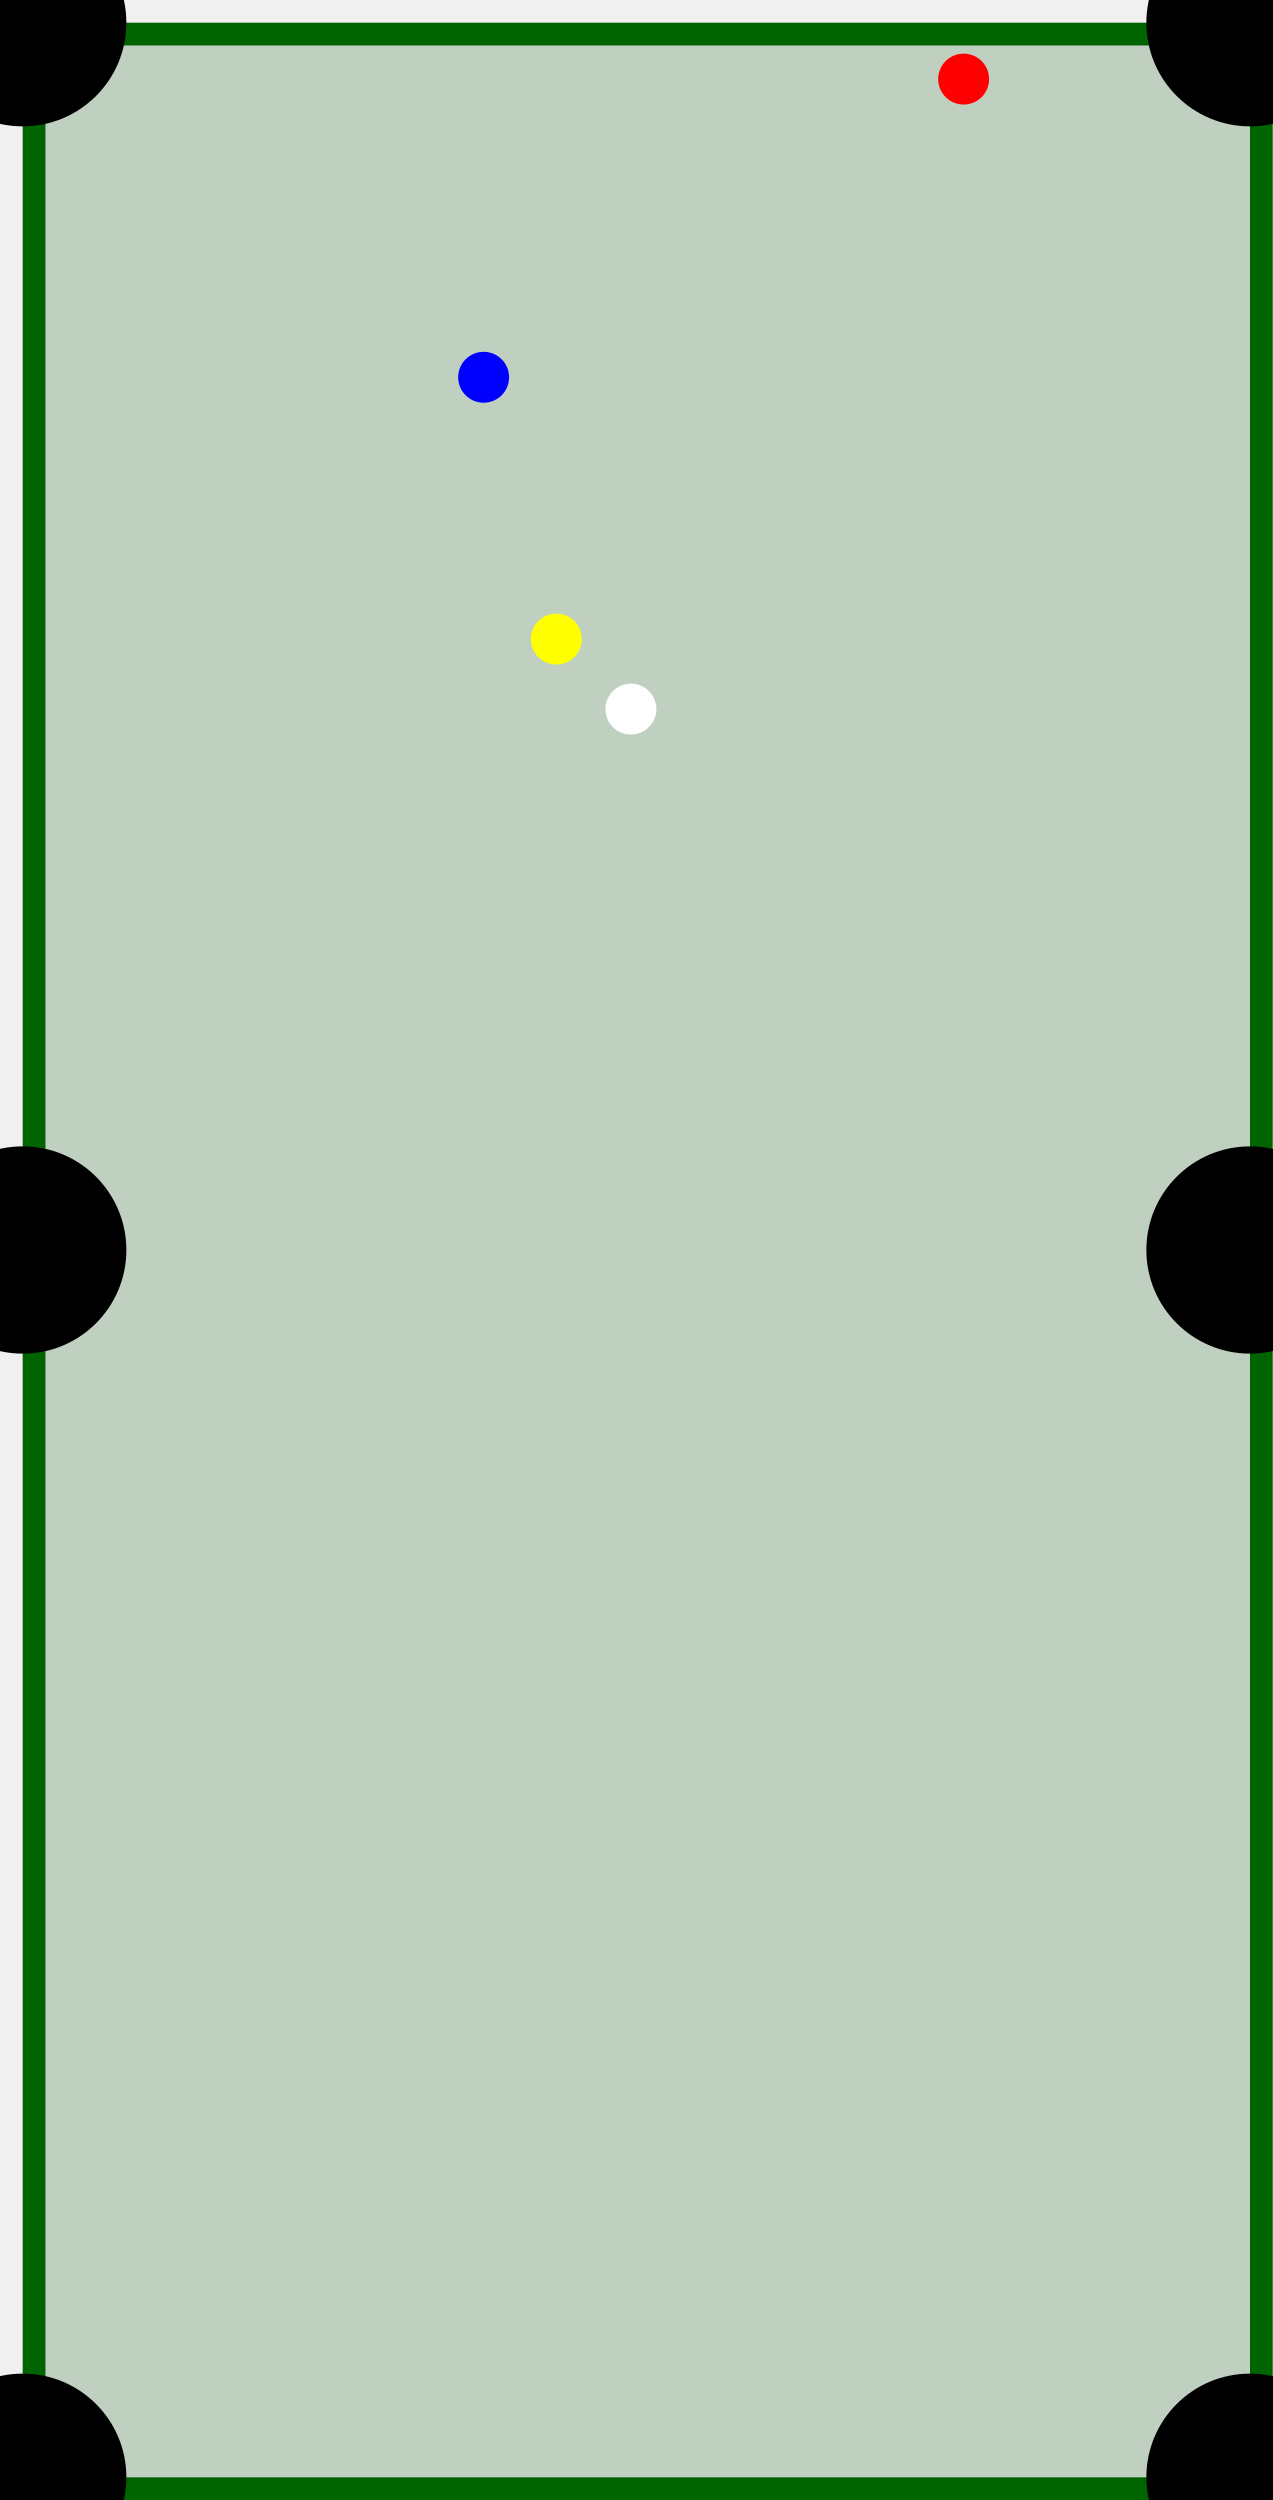
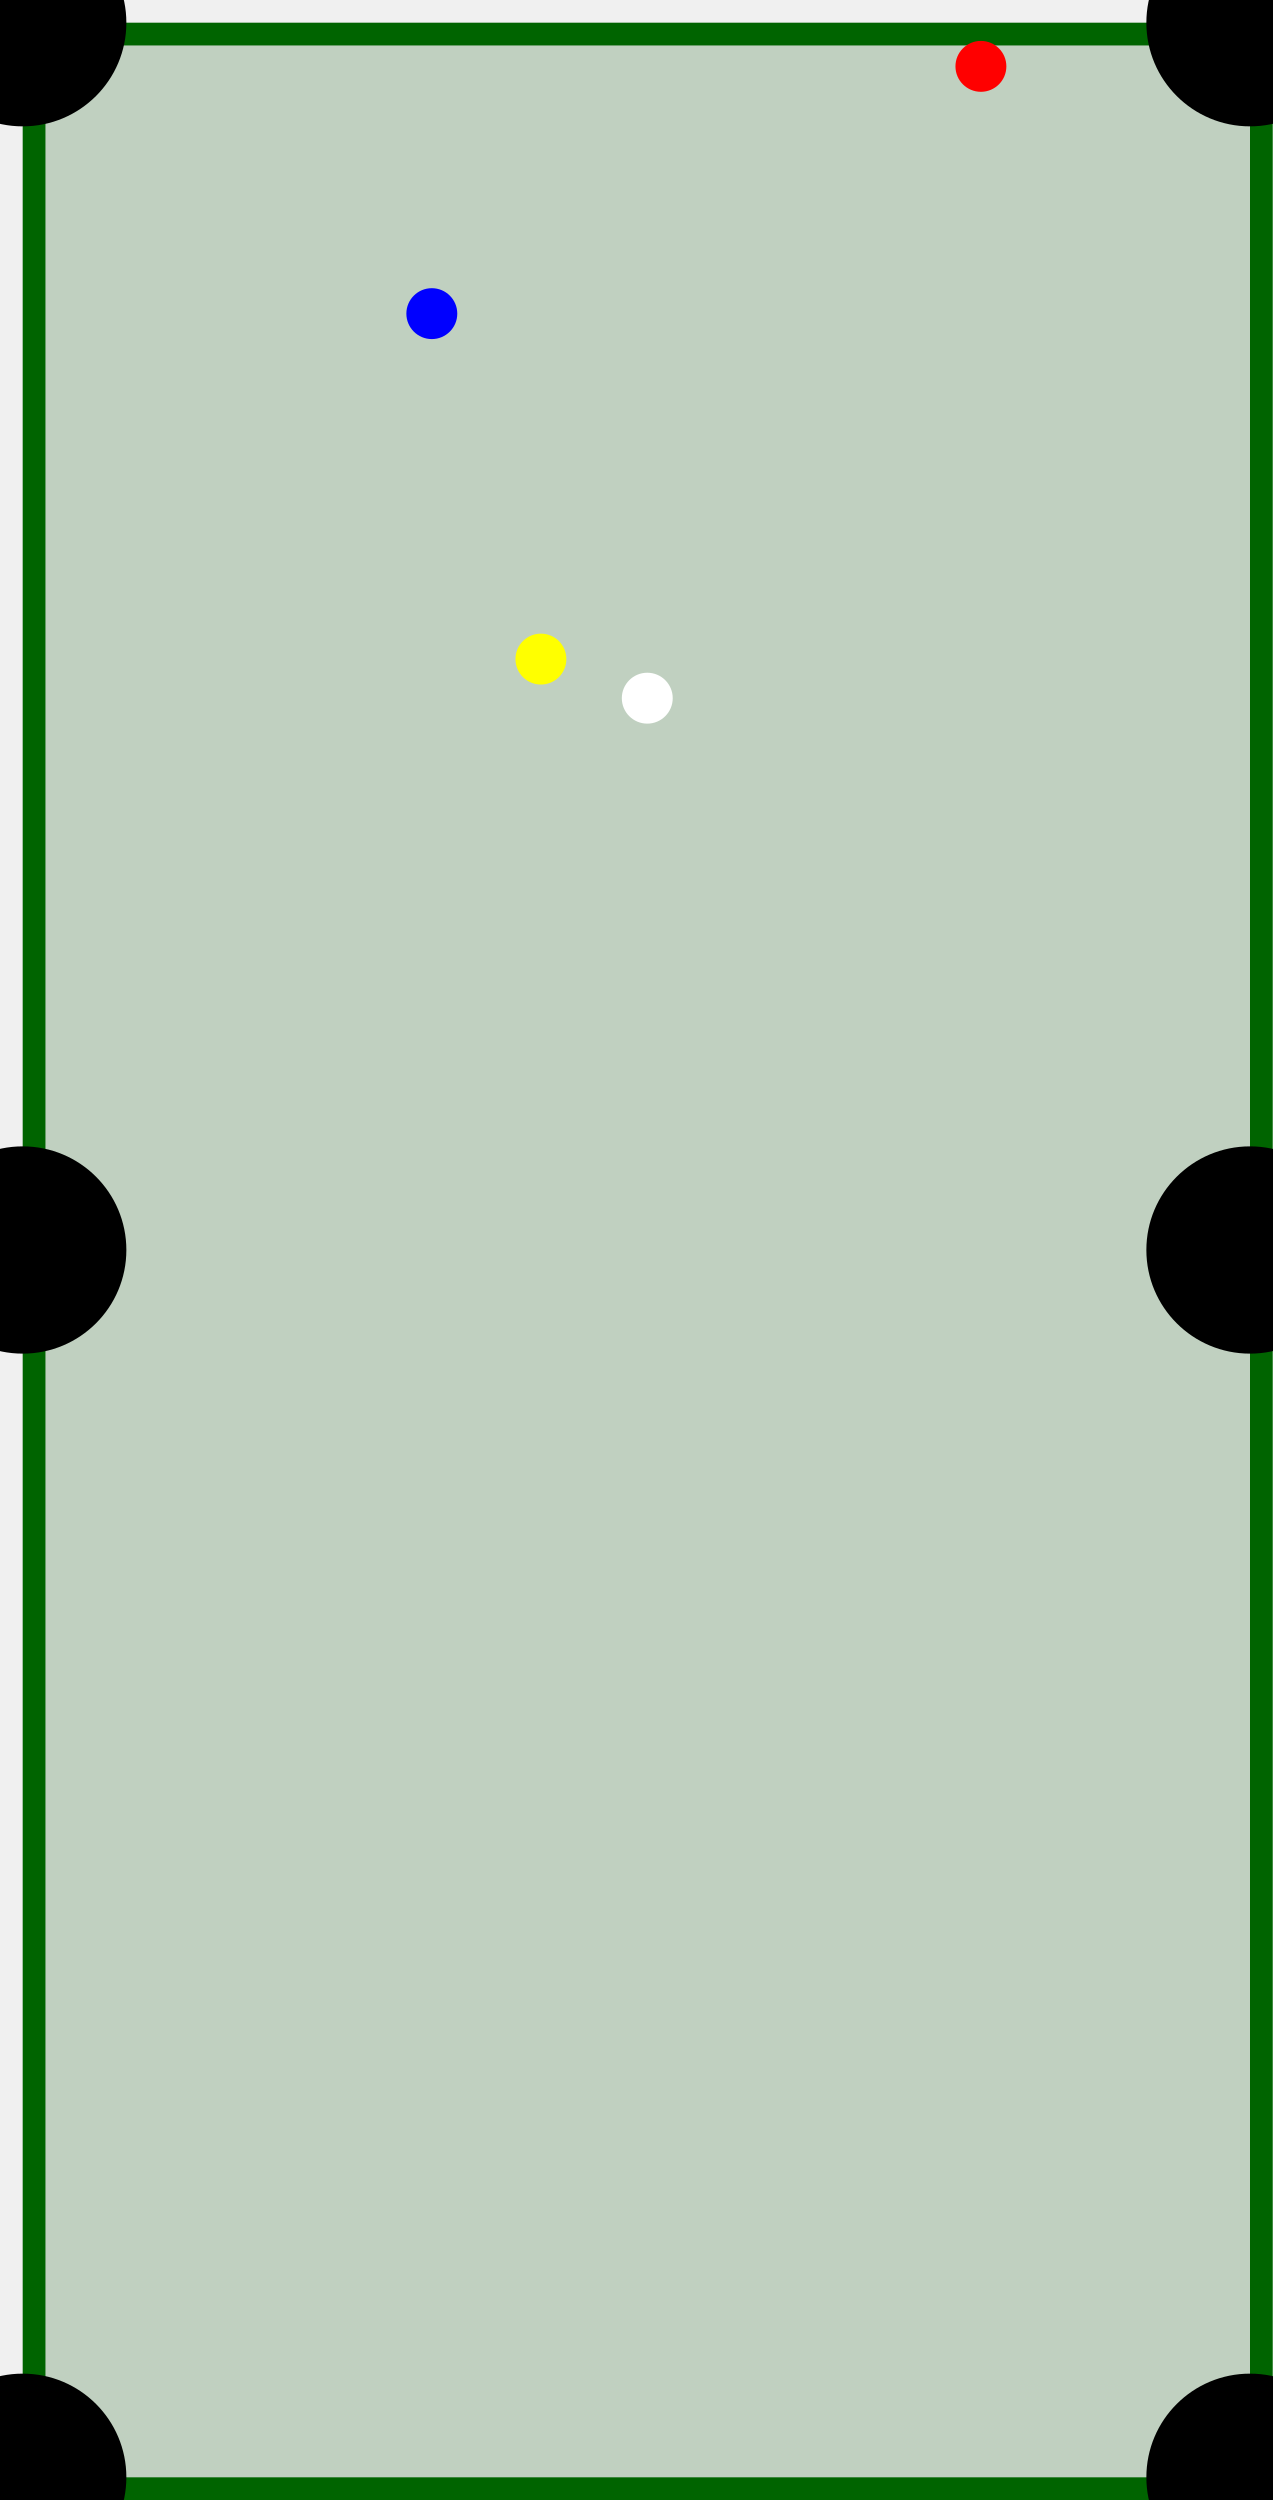
<svg xmlns="http://www.w3.org/2000/svg" width="700" height="1375" viewBox="-25 -25 1400 2750">
  <rect width="1350" height="2700" x="0" y="0" fill="#C0D0C0" />
  <rect width="1400" height="25" x="-25" y="0" fill="darkgreen" />
  <rect width="1400" height="25" x="-25" y="2700" fill="darkgreen" />
  <rect width="25" height="2750" x="0" y="-25" fill="darkgreen" />
  <rect width="25" height="2750" x="1350" y="-25" fill="darkgreen" />
  <circle cx="0" cy="0" r="114" fill="black" />
  <circle cx="0" cy="1350" r="114" fill="black" />
  <circle cx="0" cy="2700" r="114" fill="black" />
  <circle cx="1350" cy="0" r="114" fill="black" />
  <circle cx="1350" cy="1350" r="114" fill="black" />
  <circle cx="1350" cy="2700" r="114" fill="black" />
-   <circle cx="587" cy="678" r="28" fill="YELLOW" />
-   <circle cx="507" cy="390" r="28" fill="BLUE" />
-   <circle cx="1035" cy="62" r="28" fill="RED" />
-   <circle cx="669" cy="755" r="28" fill="WHITE" />
+   <circle cx="570" cy="700" r="28" fill="YELLOW" />
+   <circle cx="450" cy="320" r="28" fill="BLUE" />
+   <circle cx="1054" cy="48" r="28" fill="RED" />
+   <circle cx="687" cy="743" r="28" fill="WHITE" />
</svg>
